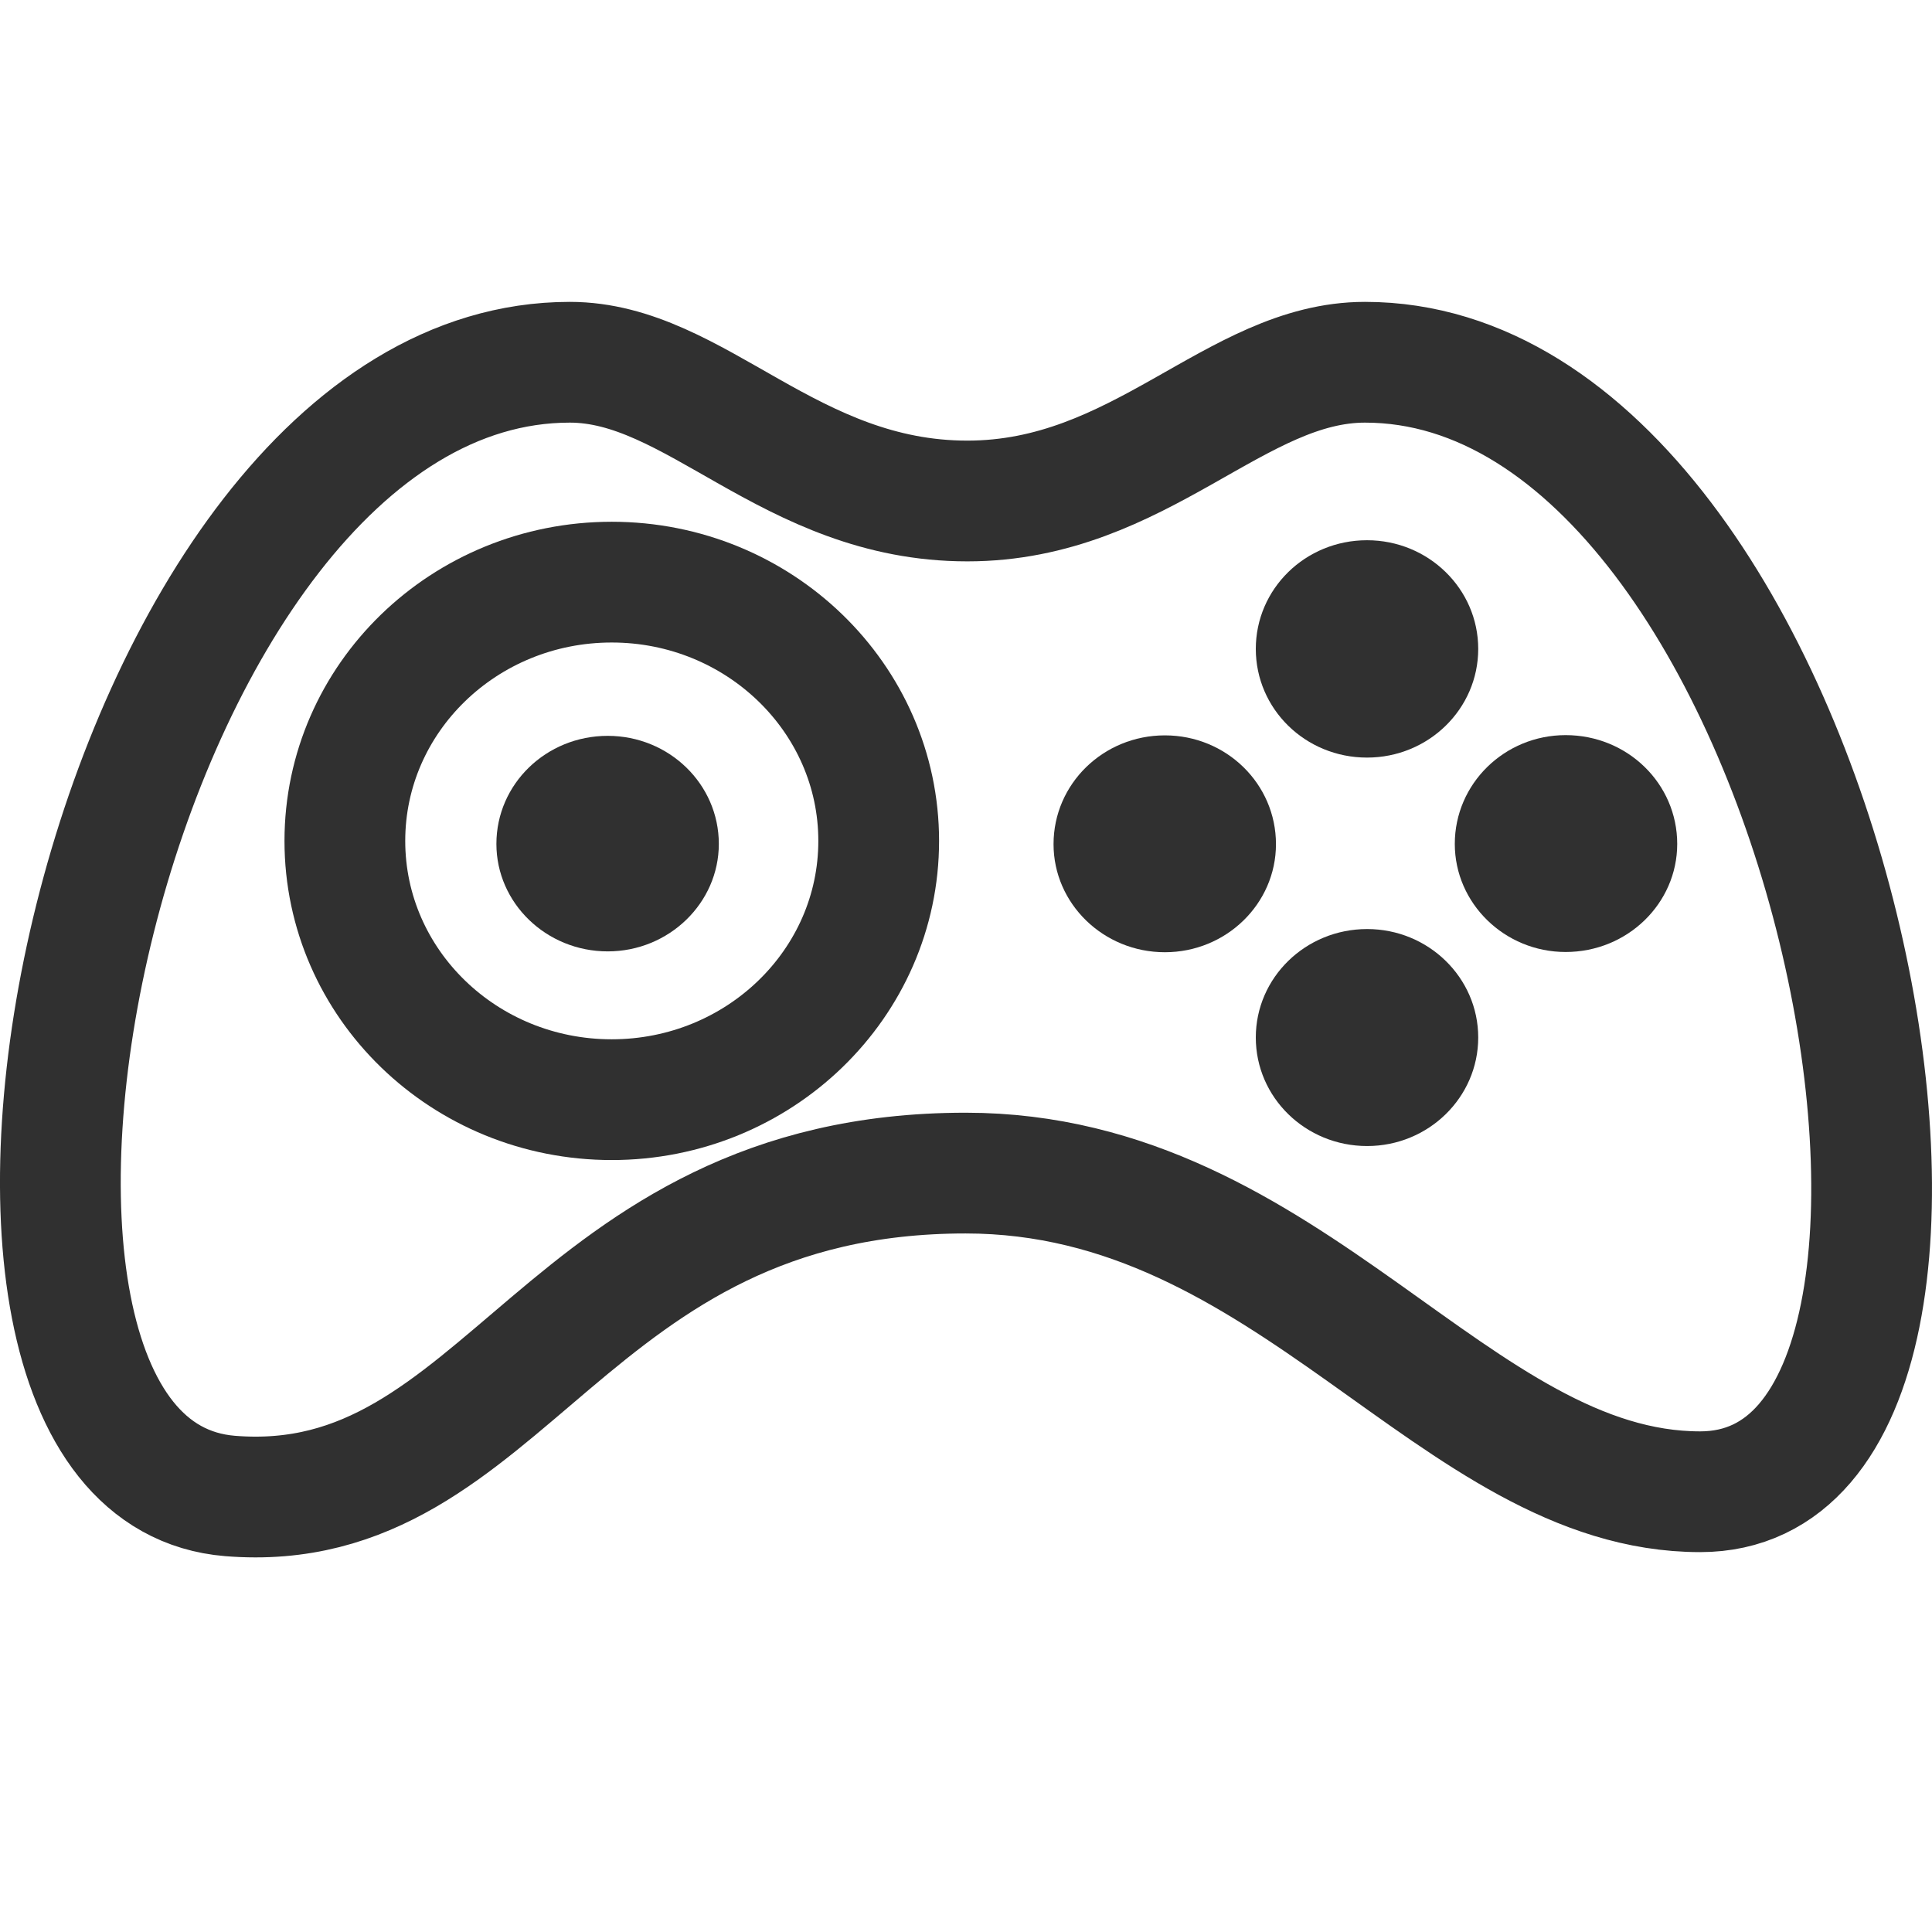
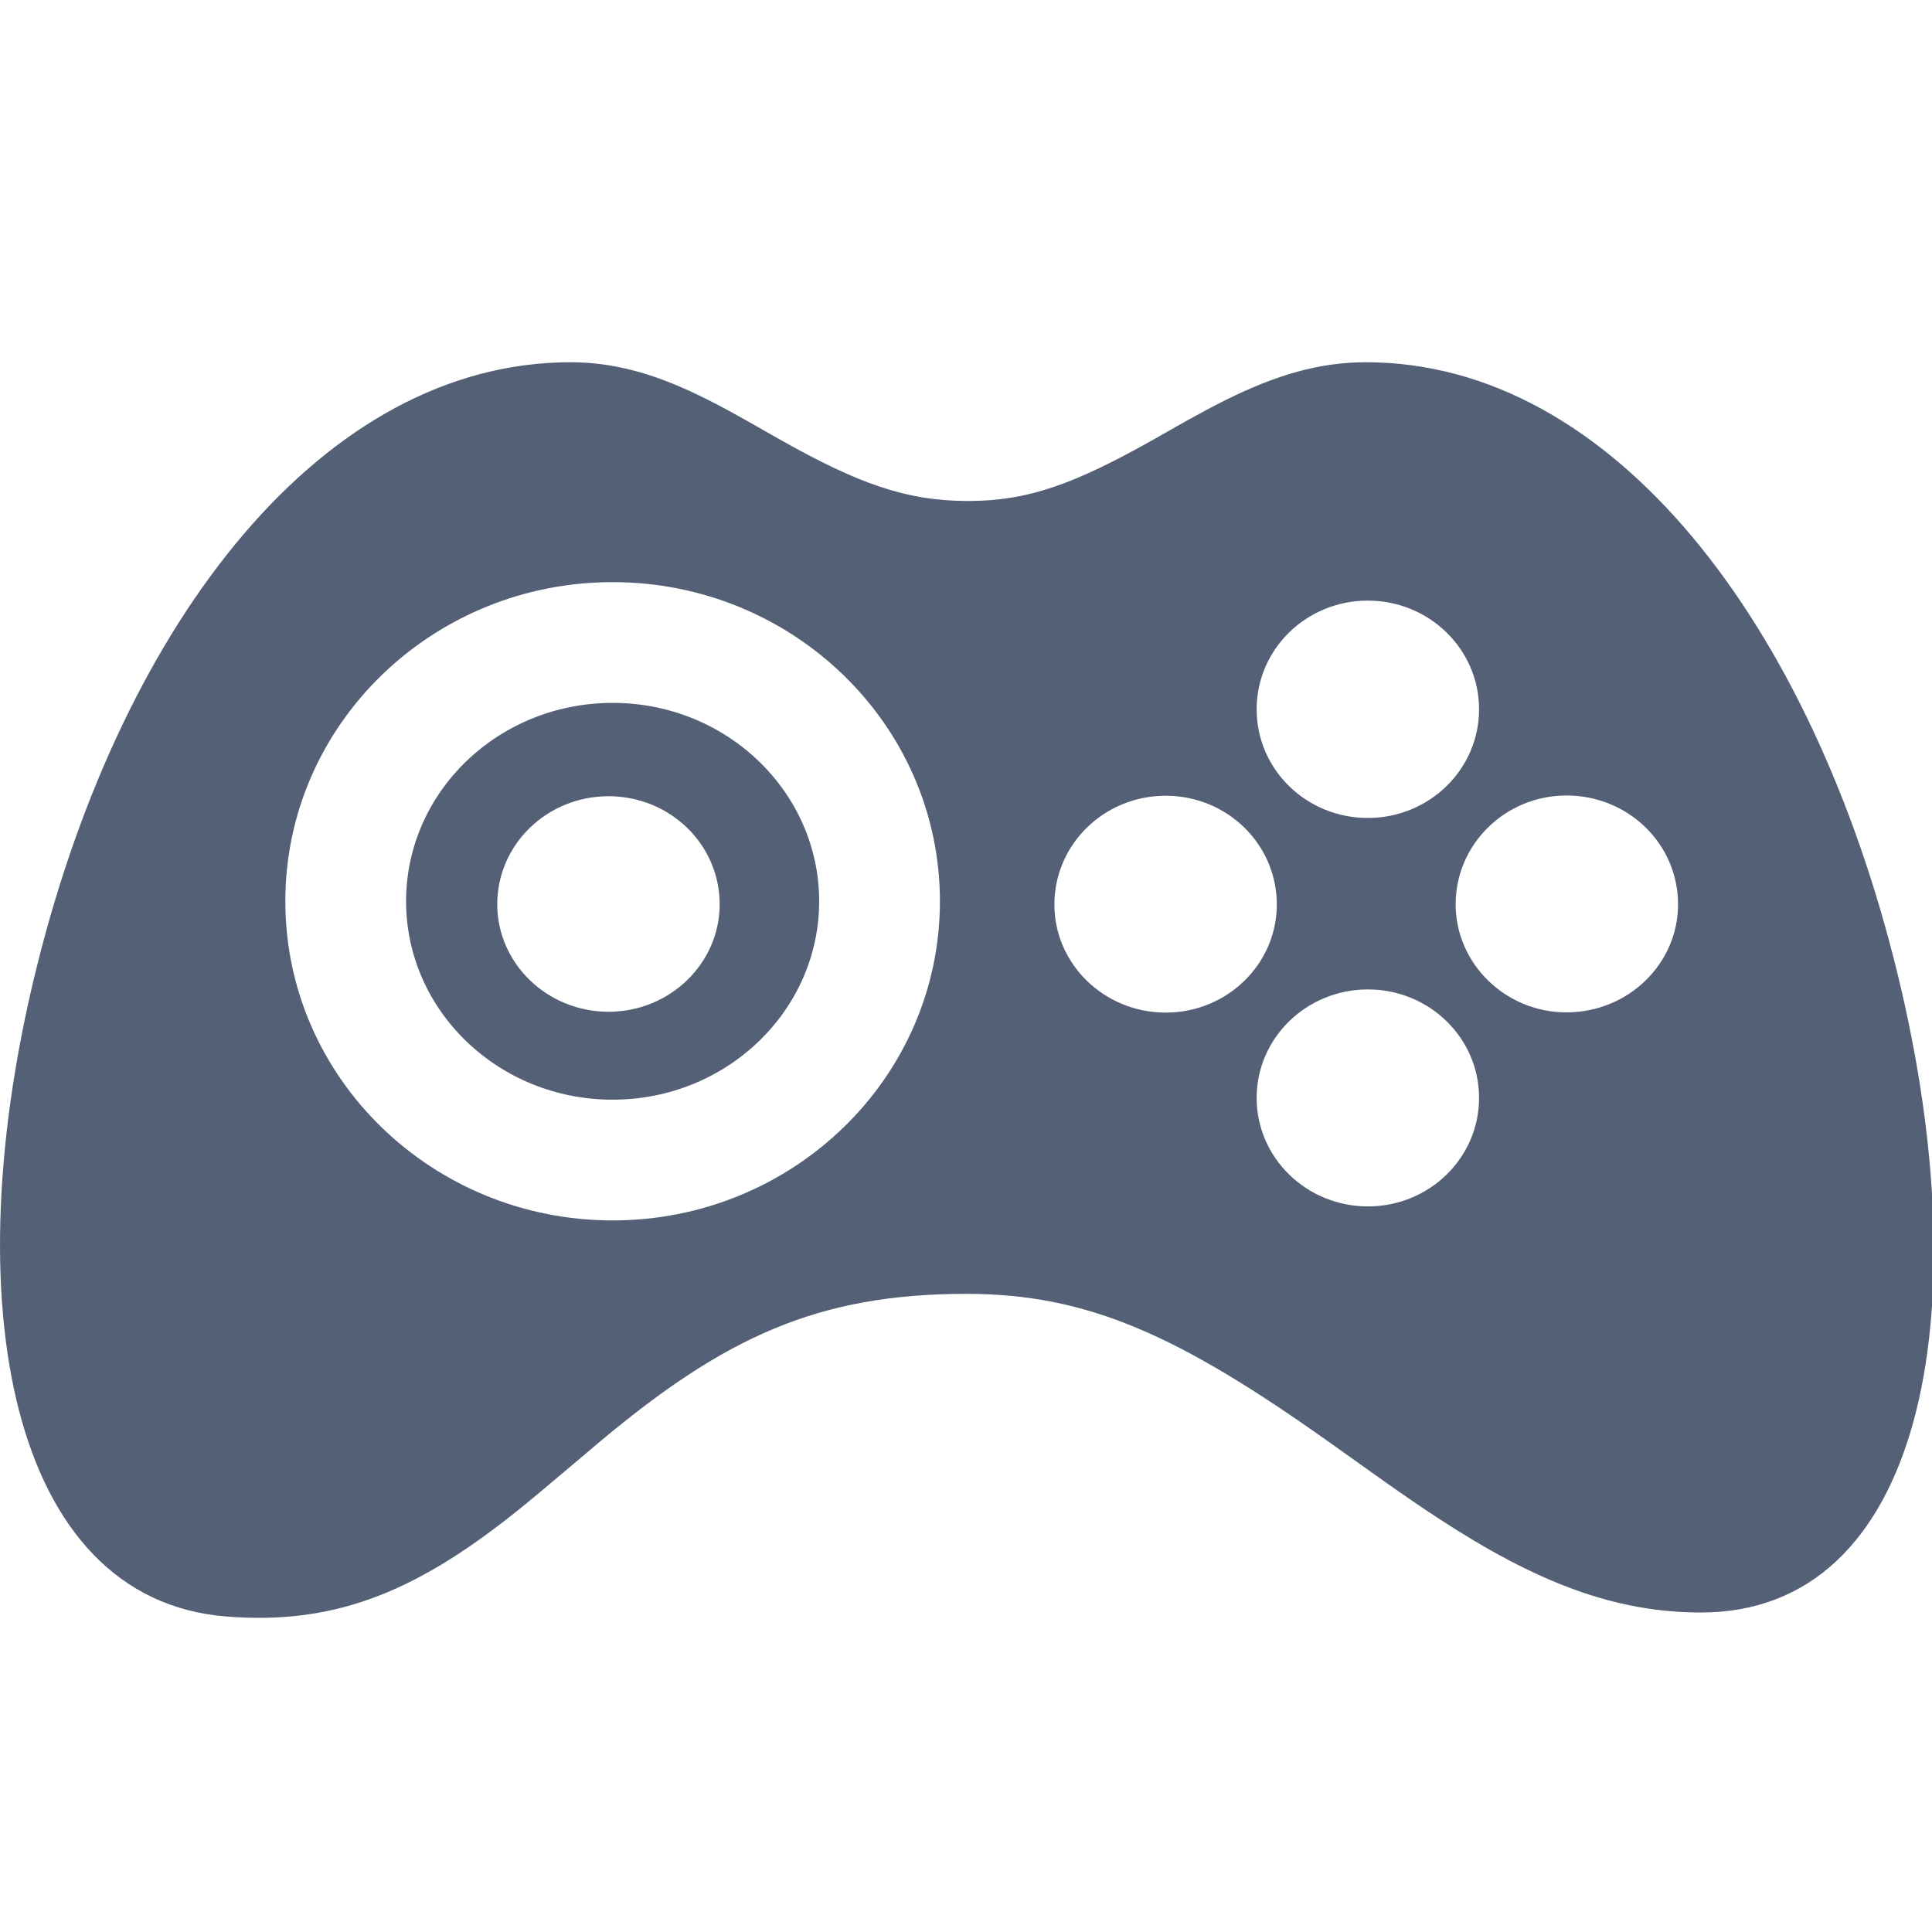
<svg xmlns="http://www.w3.org/2000/svg" width="16px" height="16px" viewBox="0 0 16 16" version="1.1">
-   <defs />
-   <g id="game" stroke="none" stroke-width="1" fill="none" fill-rule="evenodd">
-     <g id="Group" transform="translate(0, 3)">
-       <path d="M11.304,0 C10.231,0 9.444,1.149 8.011,1.149 C6.538,1.149 5.763,0 4.719,0 C0.86,0 -0.968,9.154 1.905,9.389 C4.2,9.575 4.661,6.715 7.997,6.715 C10.695,6.715 12.049,9.354 14.08,9.354 C16.964,9.354 15.162,0 11.304,0 Z" id="Stroke-3" stroke="#303030" stroke-linecap="round" stroke-linejoin="round" />
-       <path d="M5.066,6.107 C3.845,6.107 2.856,5.148 2.856,3.964 C2.856,2.781 3.845,1.821 5.066,1.821 C6.285,1.821 7.277,2.781 7.277,3.964 C7.277,5.148 6.285,6.107 5.066,6.107 Z" id="Stroke-5" stroke="#303030" stroke-linecap="round" stroke-linejoin="round" />
-       <path d="M9.647,4.886 C9.138,4.886 8.725,4.484 8.725,3.991 C8.725,3.491 9.138,3.09 9.647,3.09 C10.155,3.09 10.567,3.491 10.567,3.991 C10.567,4.484 10.155,4.886 9.647,4.886" id="Fill-7" fill="#303030" />
-       <path d="M5.033,4.879 C4.523,4.879 4.111,4.478 4.111,3.989 C4.111,3.493 4.523,3.094 5.033,3.094 C5.54,3.094 5.953,3.493 5.953,3.989 C5.953,4.478 5.54,4.879 5.033,4.879" id="Fill-9" fill="#303030" />
-       <path d="M11.322,6.491 C10.812,6.491 10.4,6.089 10.4,5.592 C10.4,5.096 10.812,4.694 11.322,4.694 C11.829,4.694 12.242,5.096 12.242,5.592 C12.242,6.089 11.829,6.491 11.322,6.491" id="Fill-11" fill="#303030" />
-       <path d="M11.321,3.274 C10.81,3.274 10.4,2.871 10.4,2.374 C10.4,1.877 10.81,1.474 11.321,1.474 C11.83,1.474 12.242,1.877 12.242,2.374 C12.242,2.871 11.83,3.274 11.321,3.274" id="Fill-13" fill="#303030" />
-       <path d="M12.966,4.884 C12.46,4.884 12.048,4.481 12.048,3.989 C12.048,3.49 12.46,3.088 12.966,3.088 C13.478,3.088 13.89,3.49 13.89,3.989 C13.89,4.481 13.478,4.884 12.966,4.884" id="Fill-15" fill="#303030" />
-     </g>
+   <g id="category_game" stroke="none" stroke-width="1" fill="none" fill-rule="evenodd">
+     <path d="M11.311,3 C13.358,3 15.007,5.17 15.713,8.058 C16.409,10.9 15.915,13.354 14.087,13.354 C13.363,13.354 12.714,13.097 11.924,12.582 C11.783,12.49 11.638,12.391 11.461,12.266 C11.369,12.201 11.052,11.974 11.006,11.942 C9.766,11.062 9.011,10.715 8.004,10.715 C6.771,10.715 5.999,11.076 4.967,11.94 C4.931,11.97 4.486,12.348 4.353,12.456 C3.49,13.161 2.806,13.463 1.871,13.387 C0.084,13.241 -0.391,10.785 0.31,7.985 C1.024,5.133 2.68,3 4.726,3 C5.076,3 5.404,3.091 5.769,3.265 C5.878,3.317 5.989,3.375 6.122,3.449 C6.196,3.49 6.45,3.635 6.457,3.639 C7.103,4.003 7.502,4.149 8.019,4.149 C8.516,4.149 8.901,4.007 9.555,3.639 C9.7,3.556 9.782,3.51 9.848,3.473 C9.964,3.409 10.061,3.357 10.156,3.31 C10.568,3.106 10.925,3 11.311,3 Z M5.074,10.107 C6.566,10.107 7.784,8.927 7.784,7.464 C7.784,6.002 6.566,4.821 5.074,4.821 C3.58,4.821 2.363,6.001 2.363,7.464 C2.363,8.927 3.58,10.107 5.074,10.107 Z M5.074,9.107 C4.125,9.107 3.363,8.368 3.363,7.464 C3.363,6.56 4.125,5.821 5.074,5.821 C6.02,5.821 6.784,6.561 6.784,7.464 C6.784,8.367 6.02,9.107 5.074,9.107 Z M5.04,8.379 C5.548,8.379 5.96,7.978 5.96,7.489 C5.96,6.993 5.548,6.594 5.04,6.594 C4.531,6.594 4.118,6.993 4.118,7.489 C4.118,7.978 4.531,8.379 5.04,8.379 Z M9.654,8.386 C10.162,8.386 10.574,7.984 10.574,7.491 C10.574,6.991 10.162,6.59 9.654,6.59 C9.145,6.59 8.732,6.991 8.732,7.491 C8.732,7.984 9.145,8.386 9.654,8.386 Z M11.329,9.991 C11.837,9.991 12.249,9.589 12.249,9.092 C12.249,8.596 11.837,8.194 11.329,8.194 C10.82,8.194 10.407,8.596 10.407,9.092 C10.407,9.589 10.82,9.991 11.329,9.991 Z M11.328,6.774 C11.837,6.774 12.249,6.371 12.249,5.874 C12.249,5.377 11.837,4.974 11.328,4.974 C10.817,4.974 10.407,5.377 10.407,5.874 C10.407,6.371 10.817,6.774 11.328,6.774 Z M12.973,8.384 C13.485,8.384 13.897,7.981 13.897,7.489 C13.897,6.99 13.485,6.588 12.973,6.588 C12.468,6.588 12.055,6.99 12.055,7.489 C12.055,7.981 12.468,8.384 12.973,8.384 Z" id="Shape" fill="#536076" />
  </g>
</svg>
